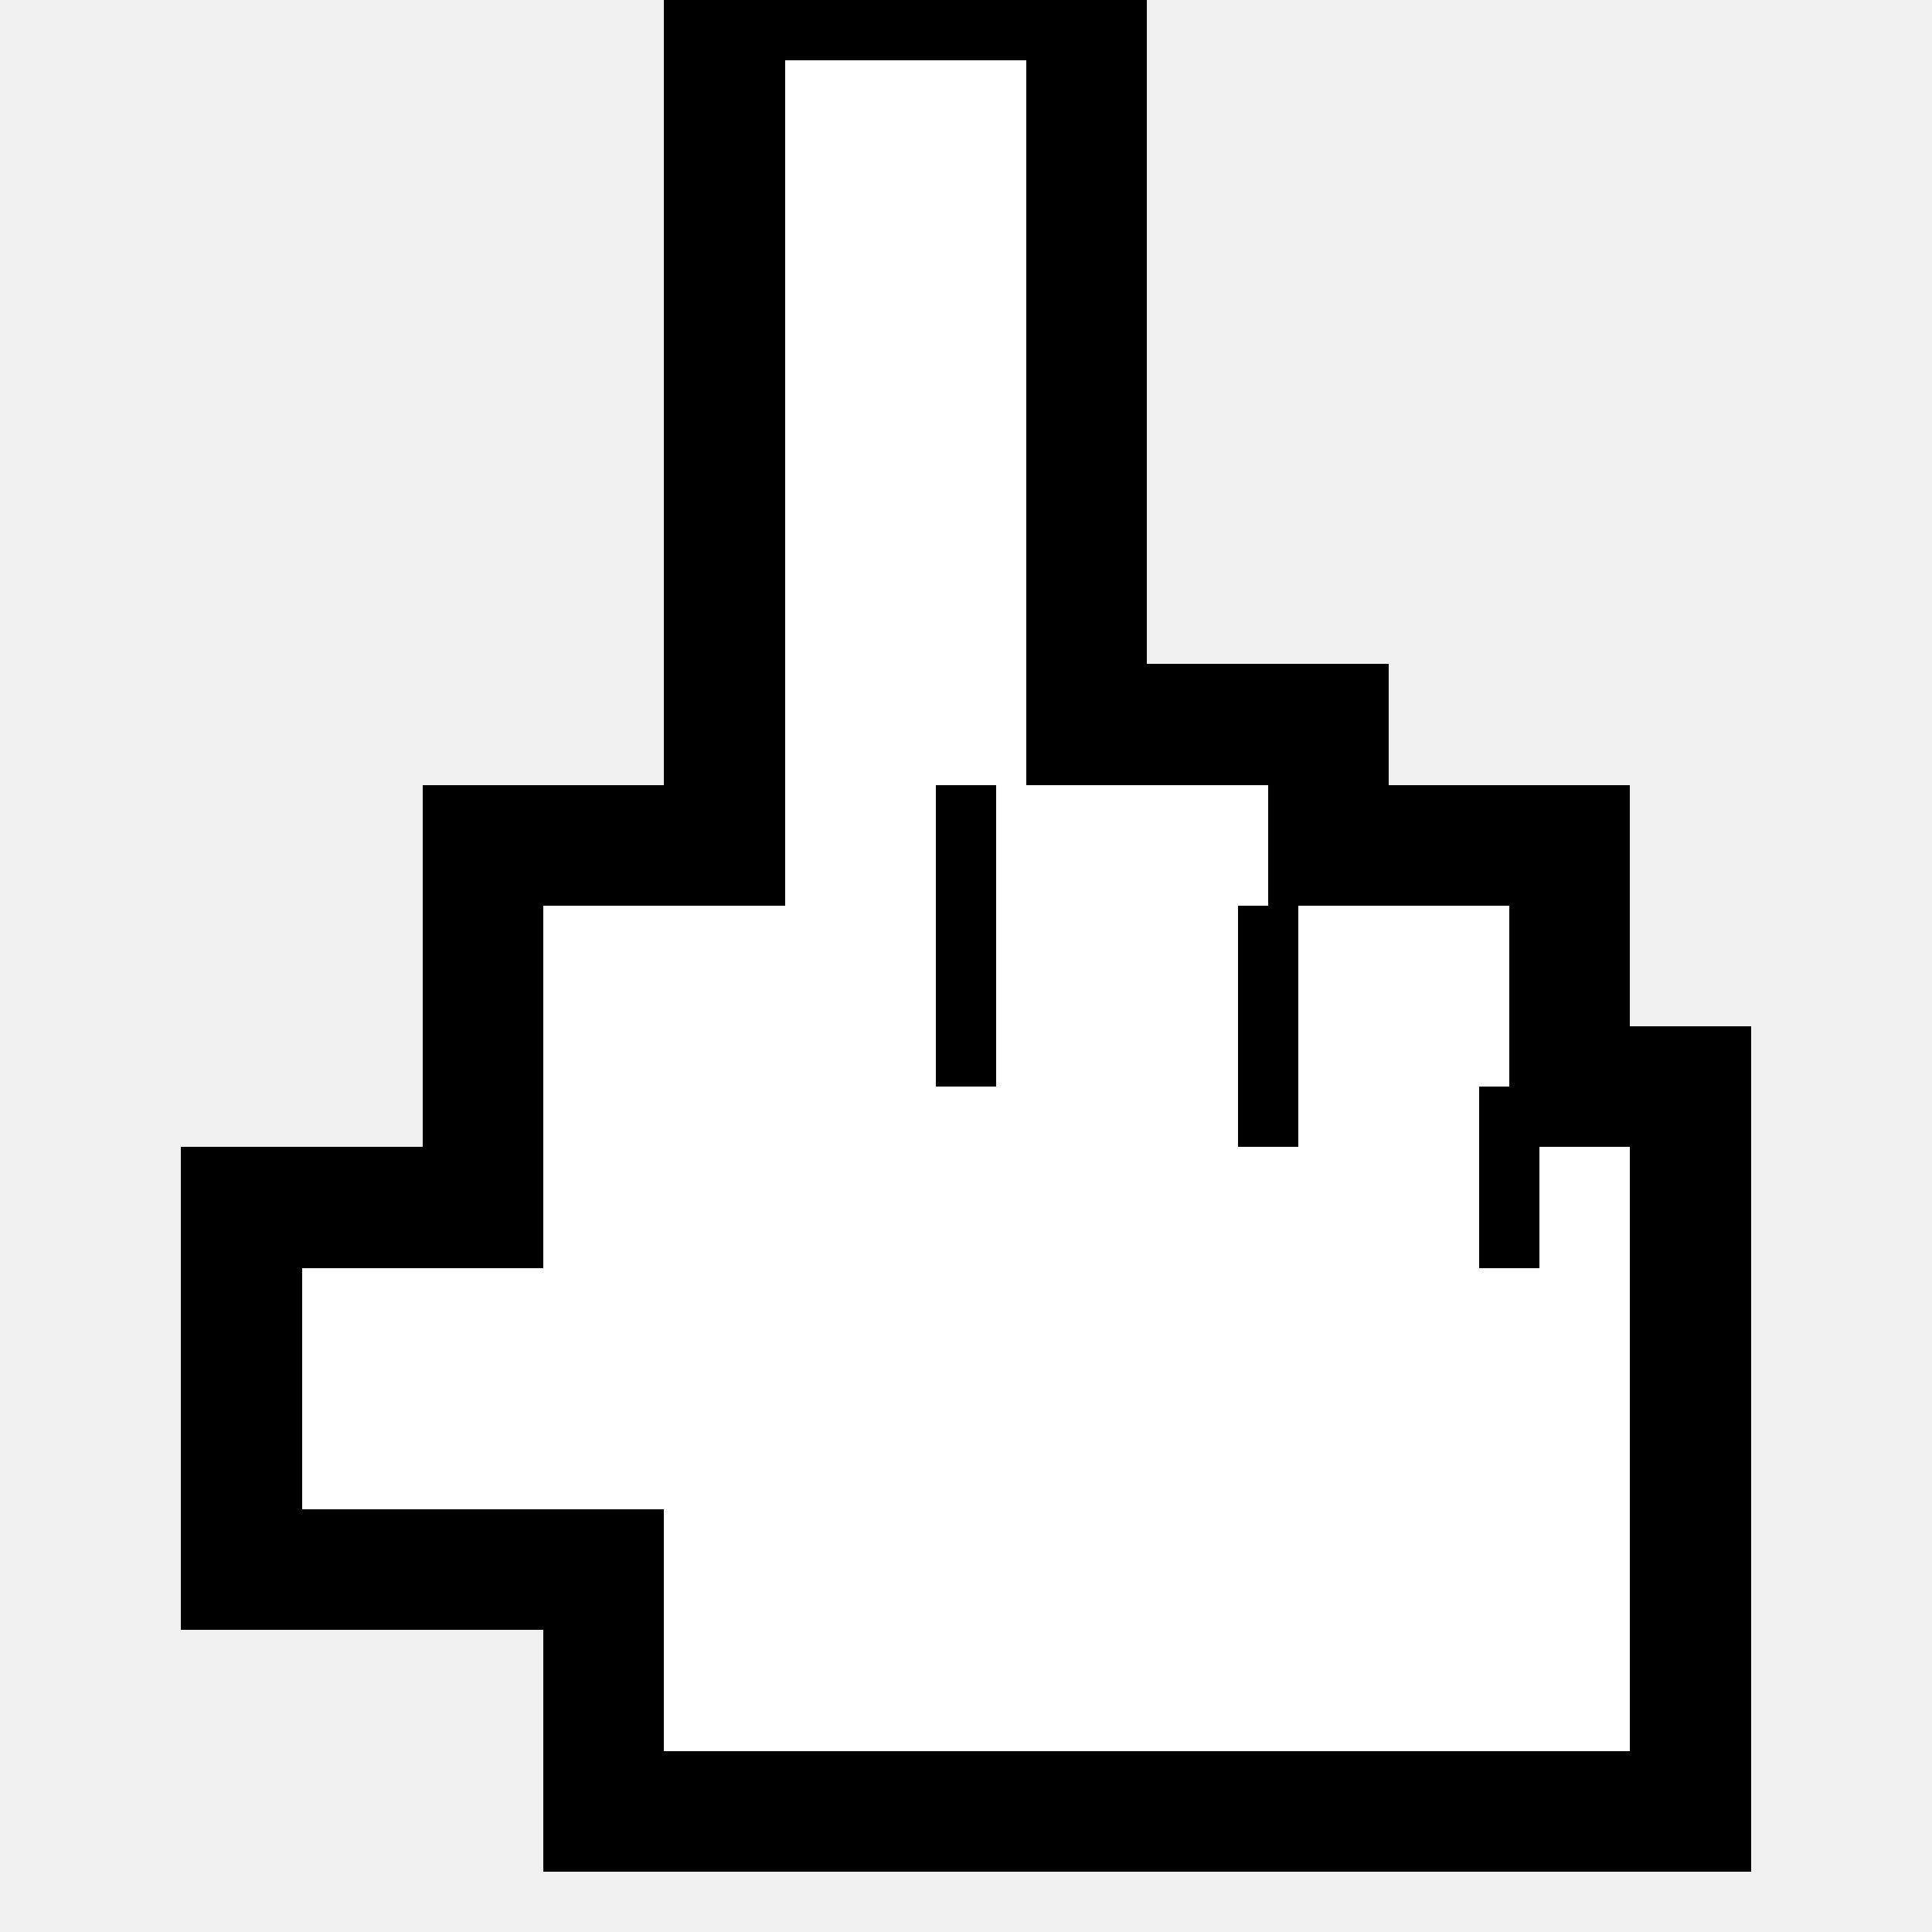
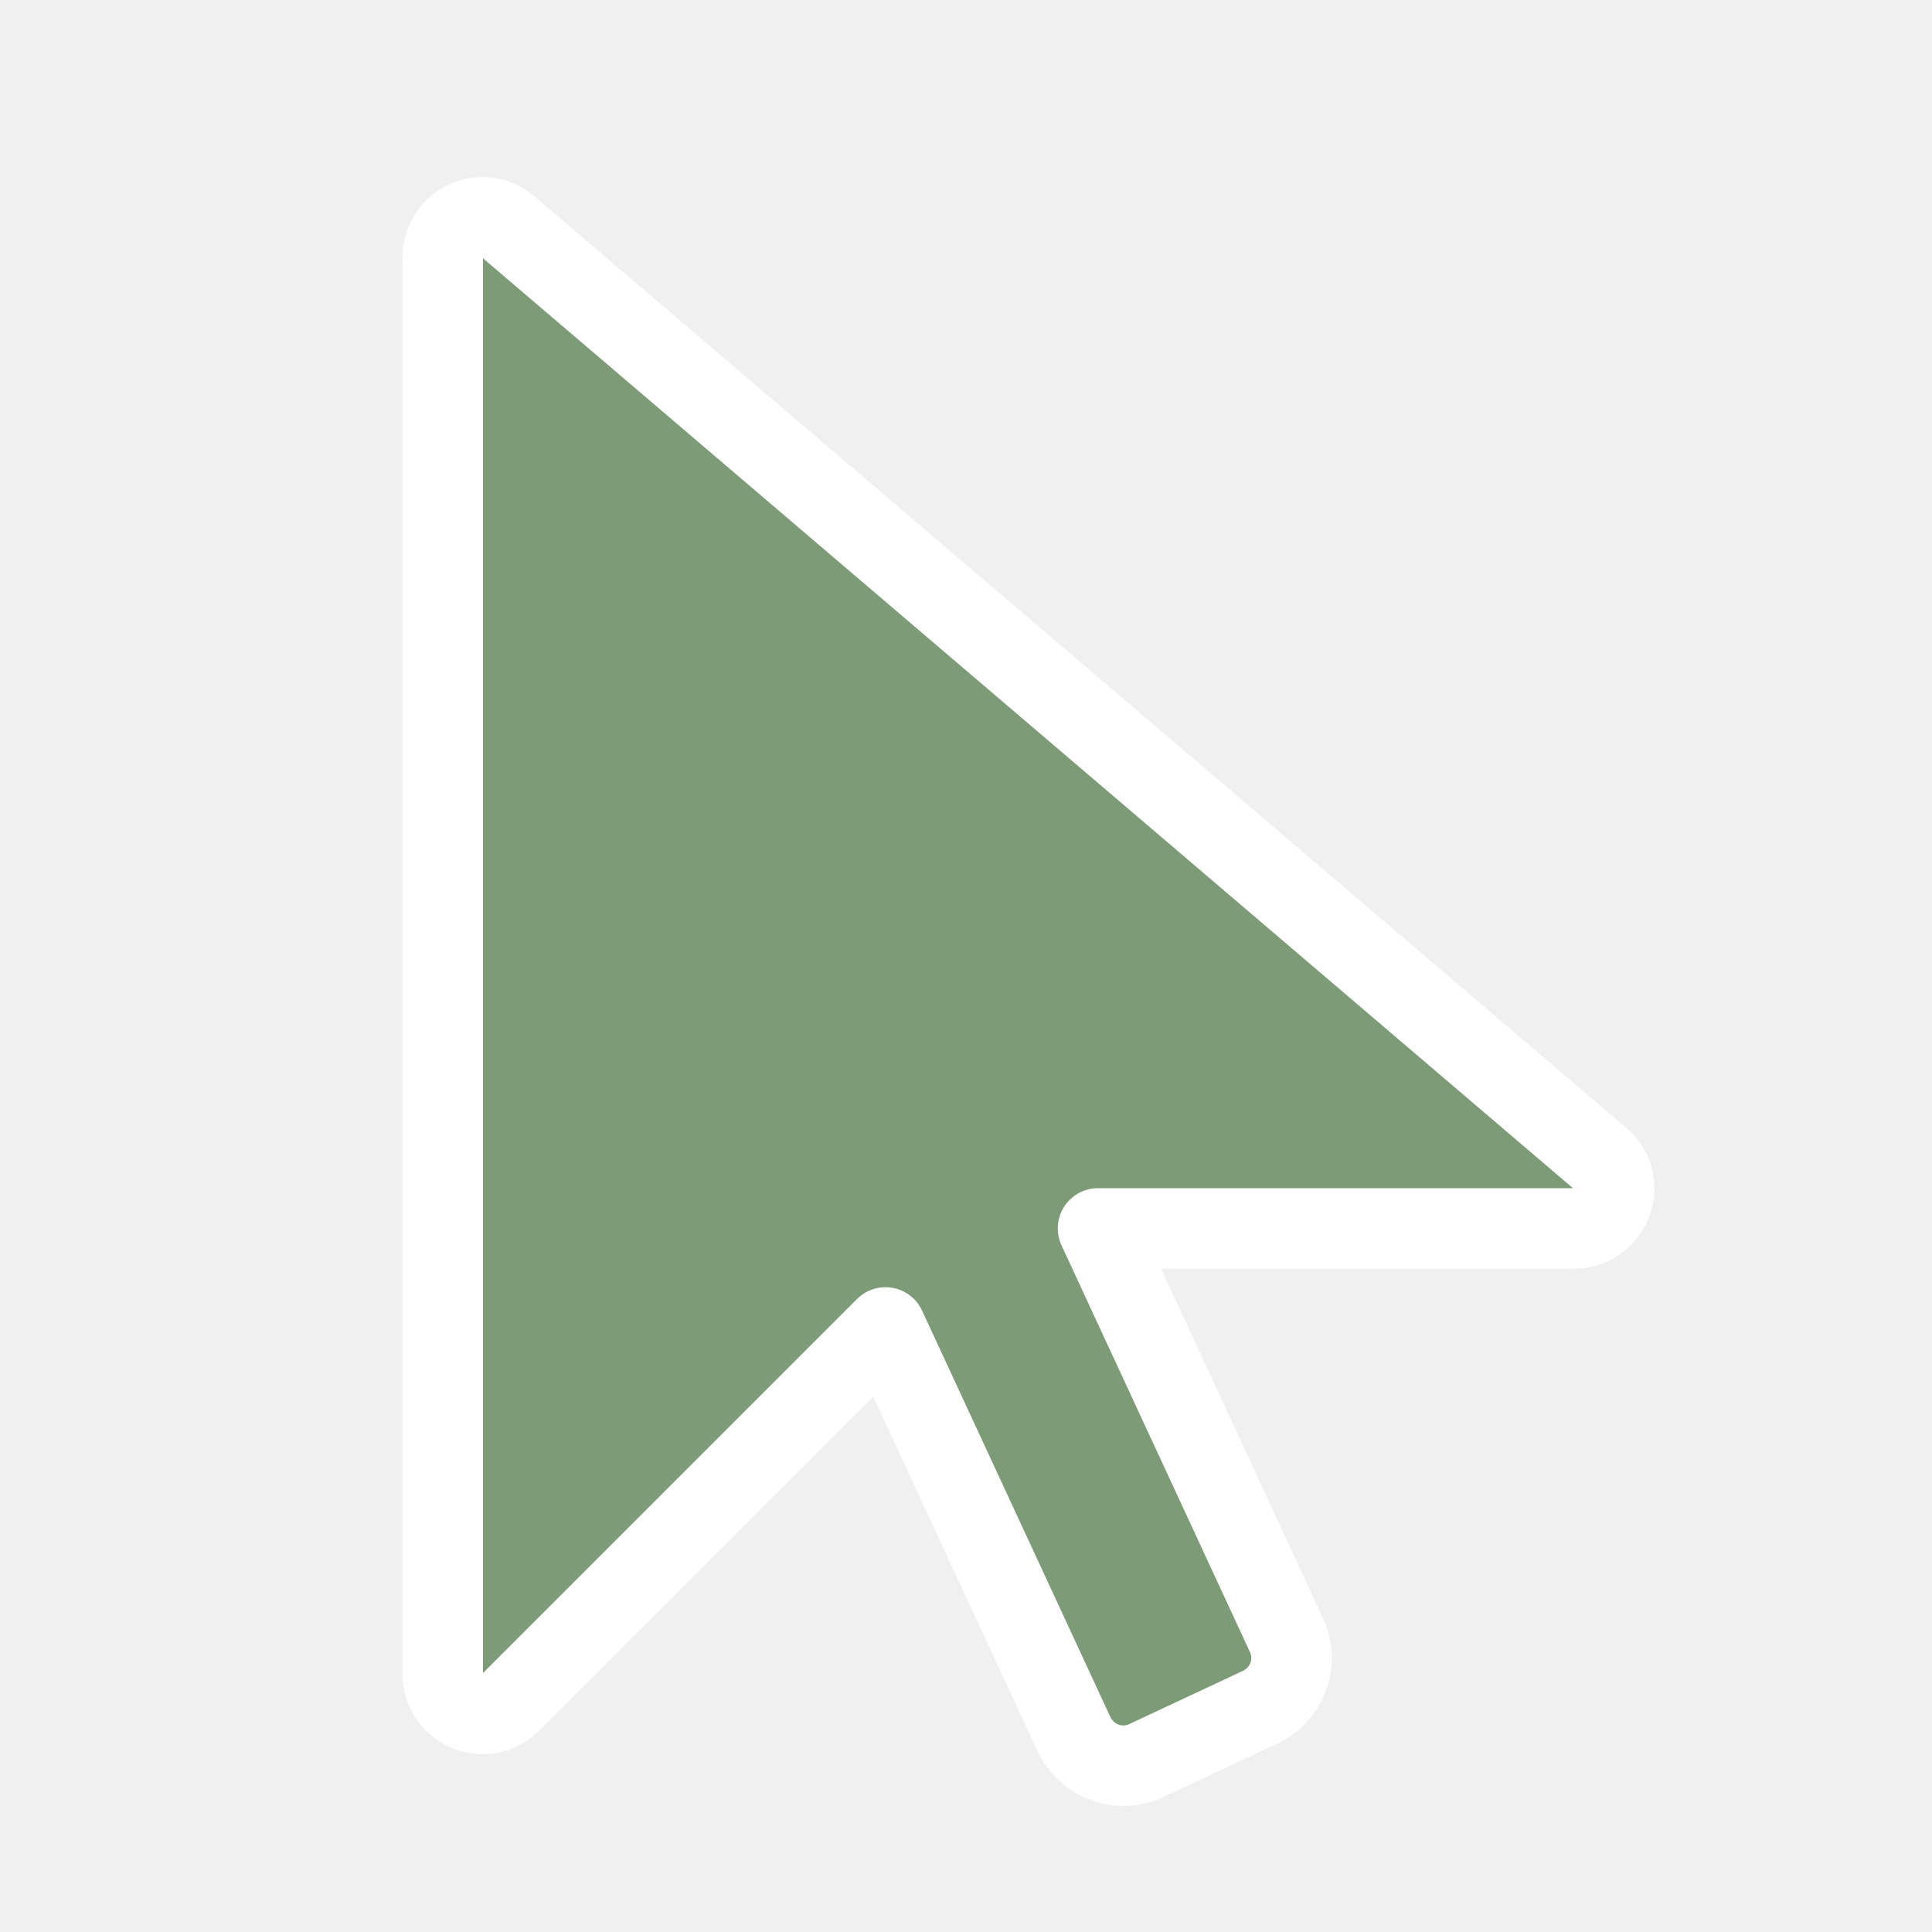
- <svg xmlns="http://www.w3.org/2000/svg" viewBox="0 0 16 16" width="32" height="32" shape-rendering="crispEdges">
-   <path d="M6,0 L9,0 L9,6 L11,6 L11,7 L13,7 L13,9 L14,9 L14,15 L5,15 L5,13 L2,13 L2,10 L4,10 L4,7 L6,7 Z" fill="#ffffff" stroke="#000000" stroke-width="1" stroke-linejoin="miter" />
-   <line x1="8" y1="6.5" x2="8" y2="9" stroke="#000000" stroke-width="0.5" />
-   <line x1="10.5" y1="7.5" x2="10.5" y2="9.5" stroke="#000000" stroke-width="0.5" />
-   <line x1="12.5" y1="9" x2="12.5" y2="10.5" stroke="#000000" stroke-width="0.5" />
+ <svg xmlns="http://www.w3.org/2000/svg" viewBox="0 0 24 24" width="24" height="24">
+   <path d="M5.5 3.21V20.79c0 .45.54.67.85.35l4.65-4.65 2.34 5.05c.16.34.56.49.9.33l1.41-.66c.34-.16.49-.56.33-.9l-2.34-5.05h5.91c.45 0 .67-.54.35-.85L6.35 2.85c-.32-.32-.85-.1-.85.36z" fill="#7d9b76" stroke="#ffffff" stroke-width="1" stroke-linejoin="round" />
</svg>
